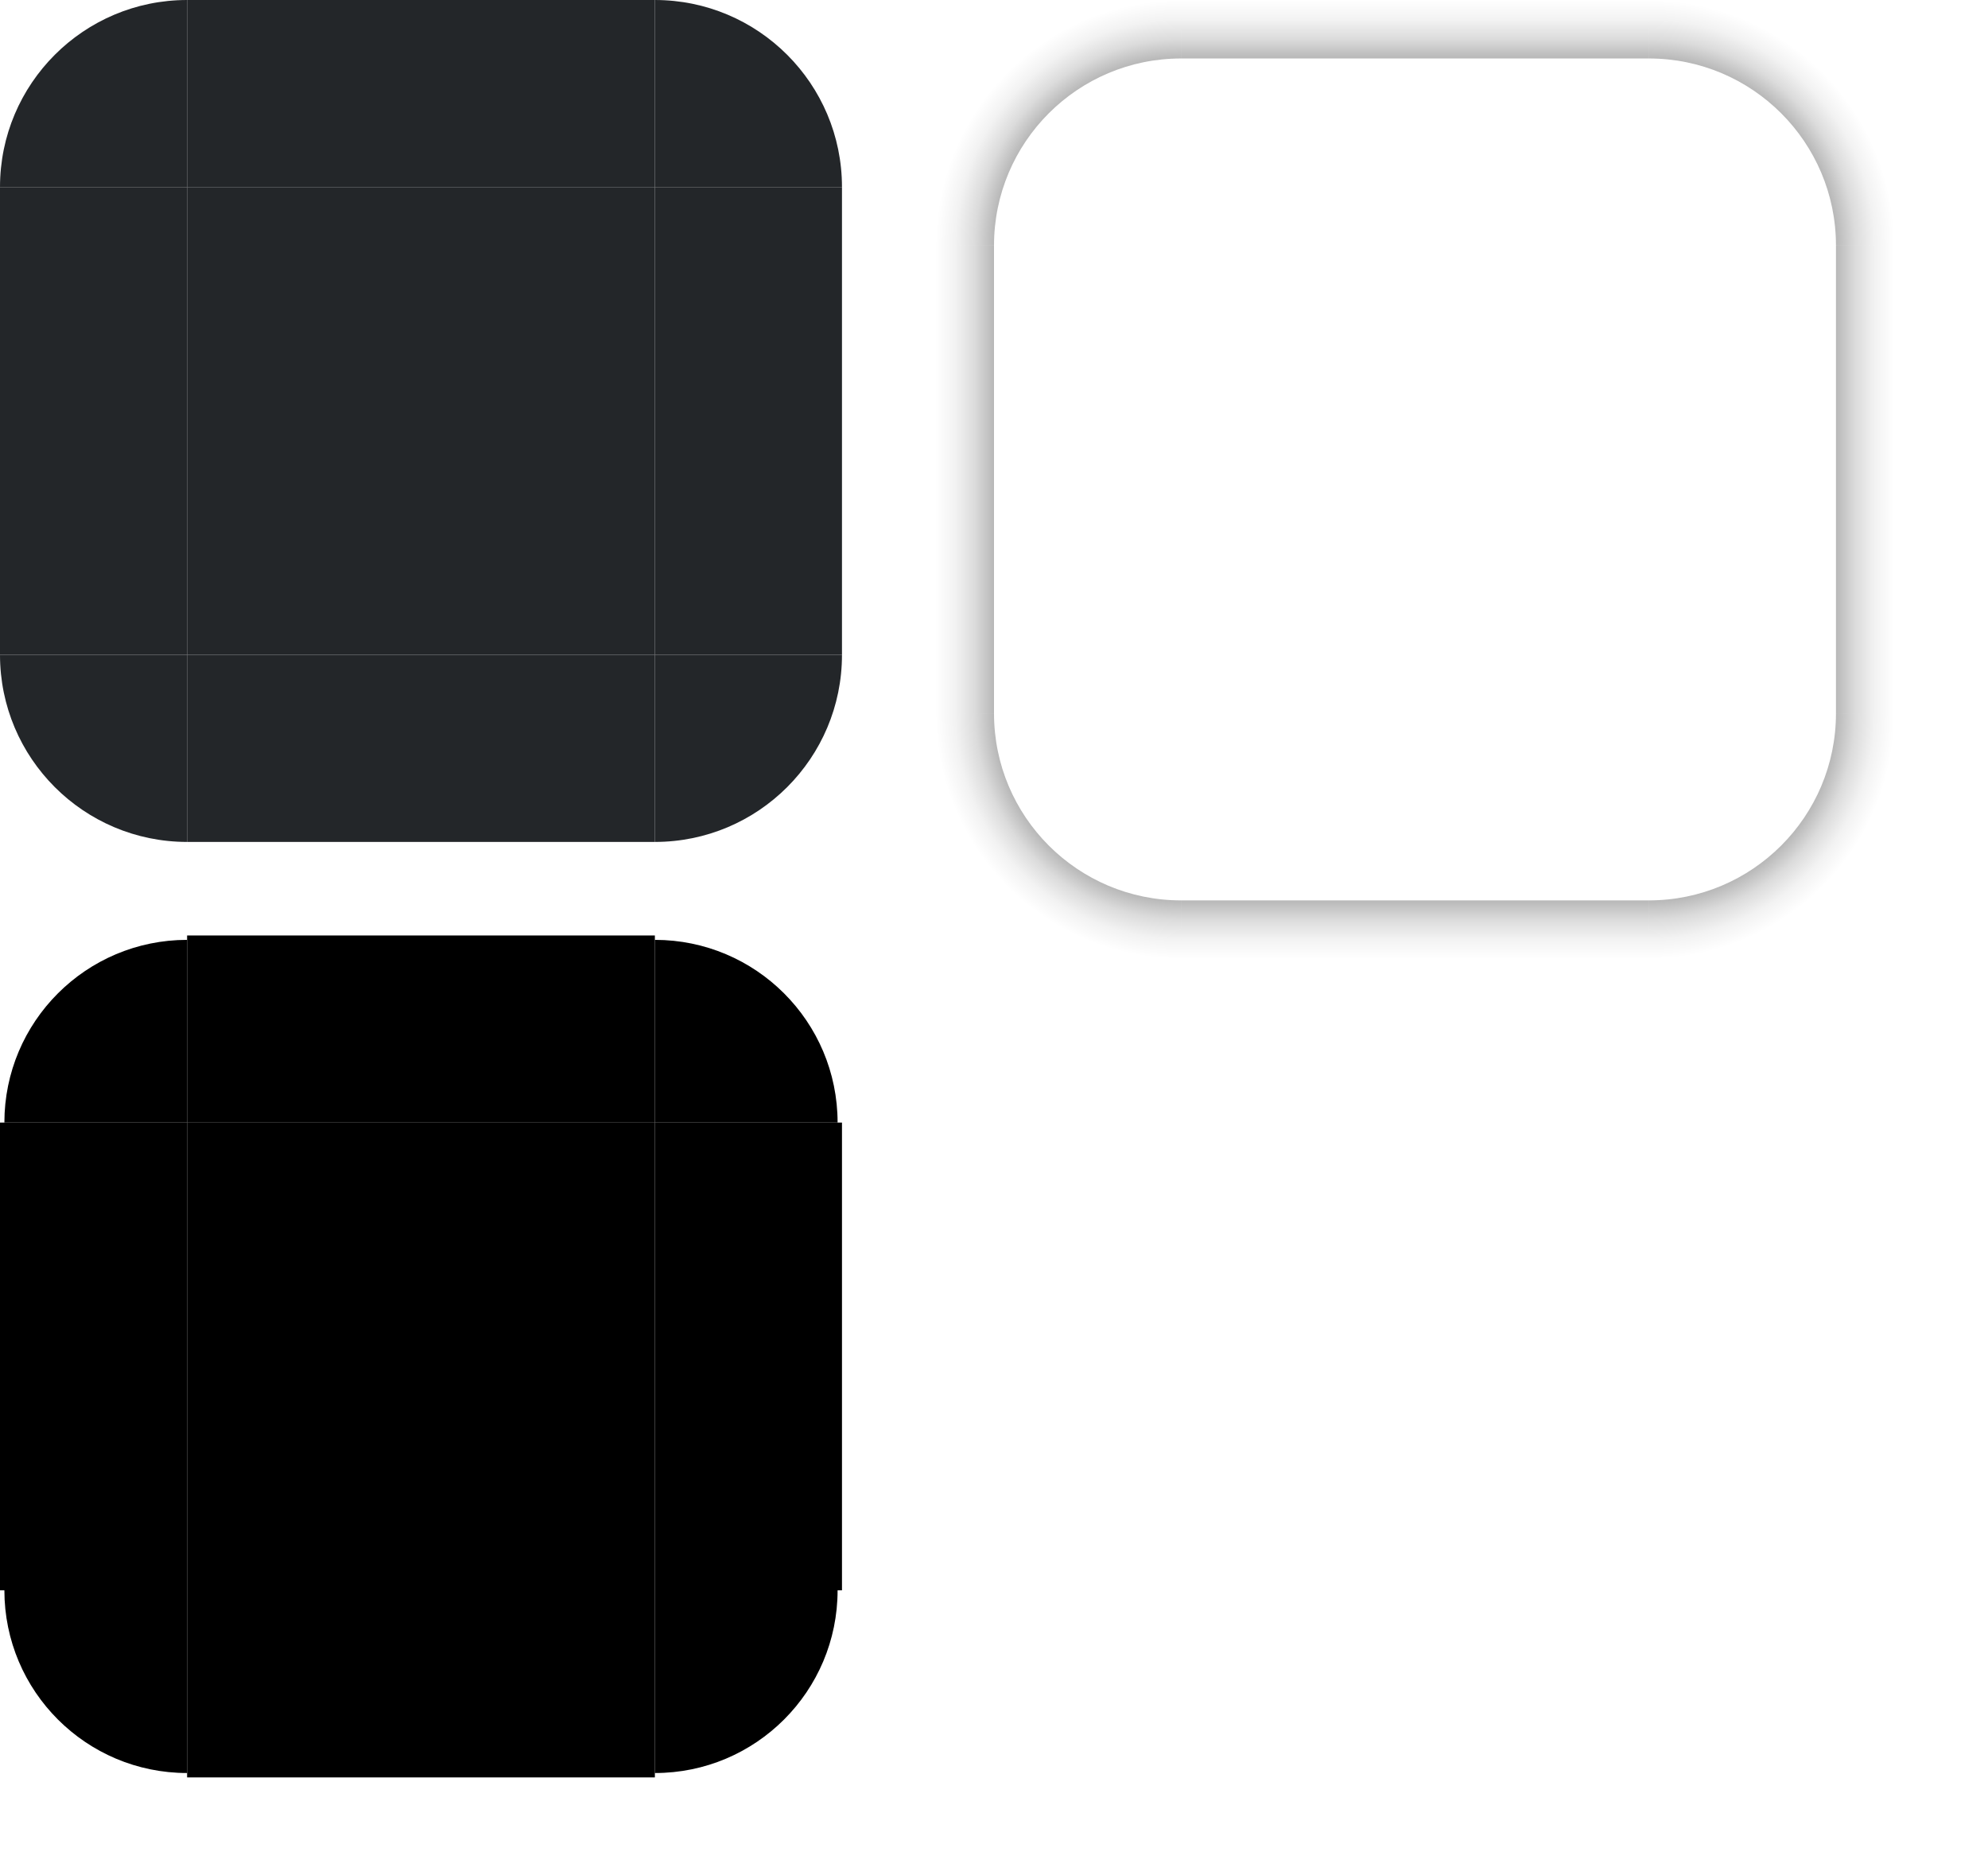
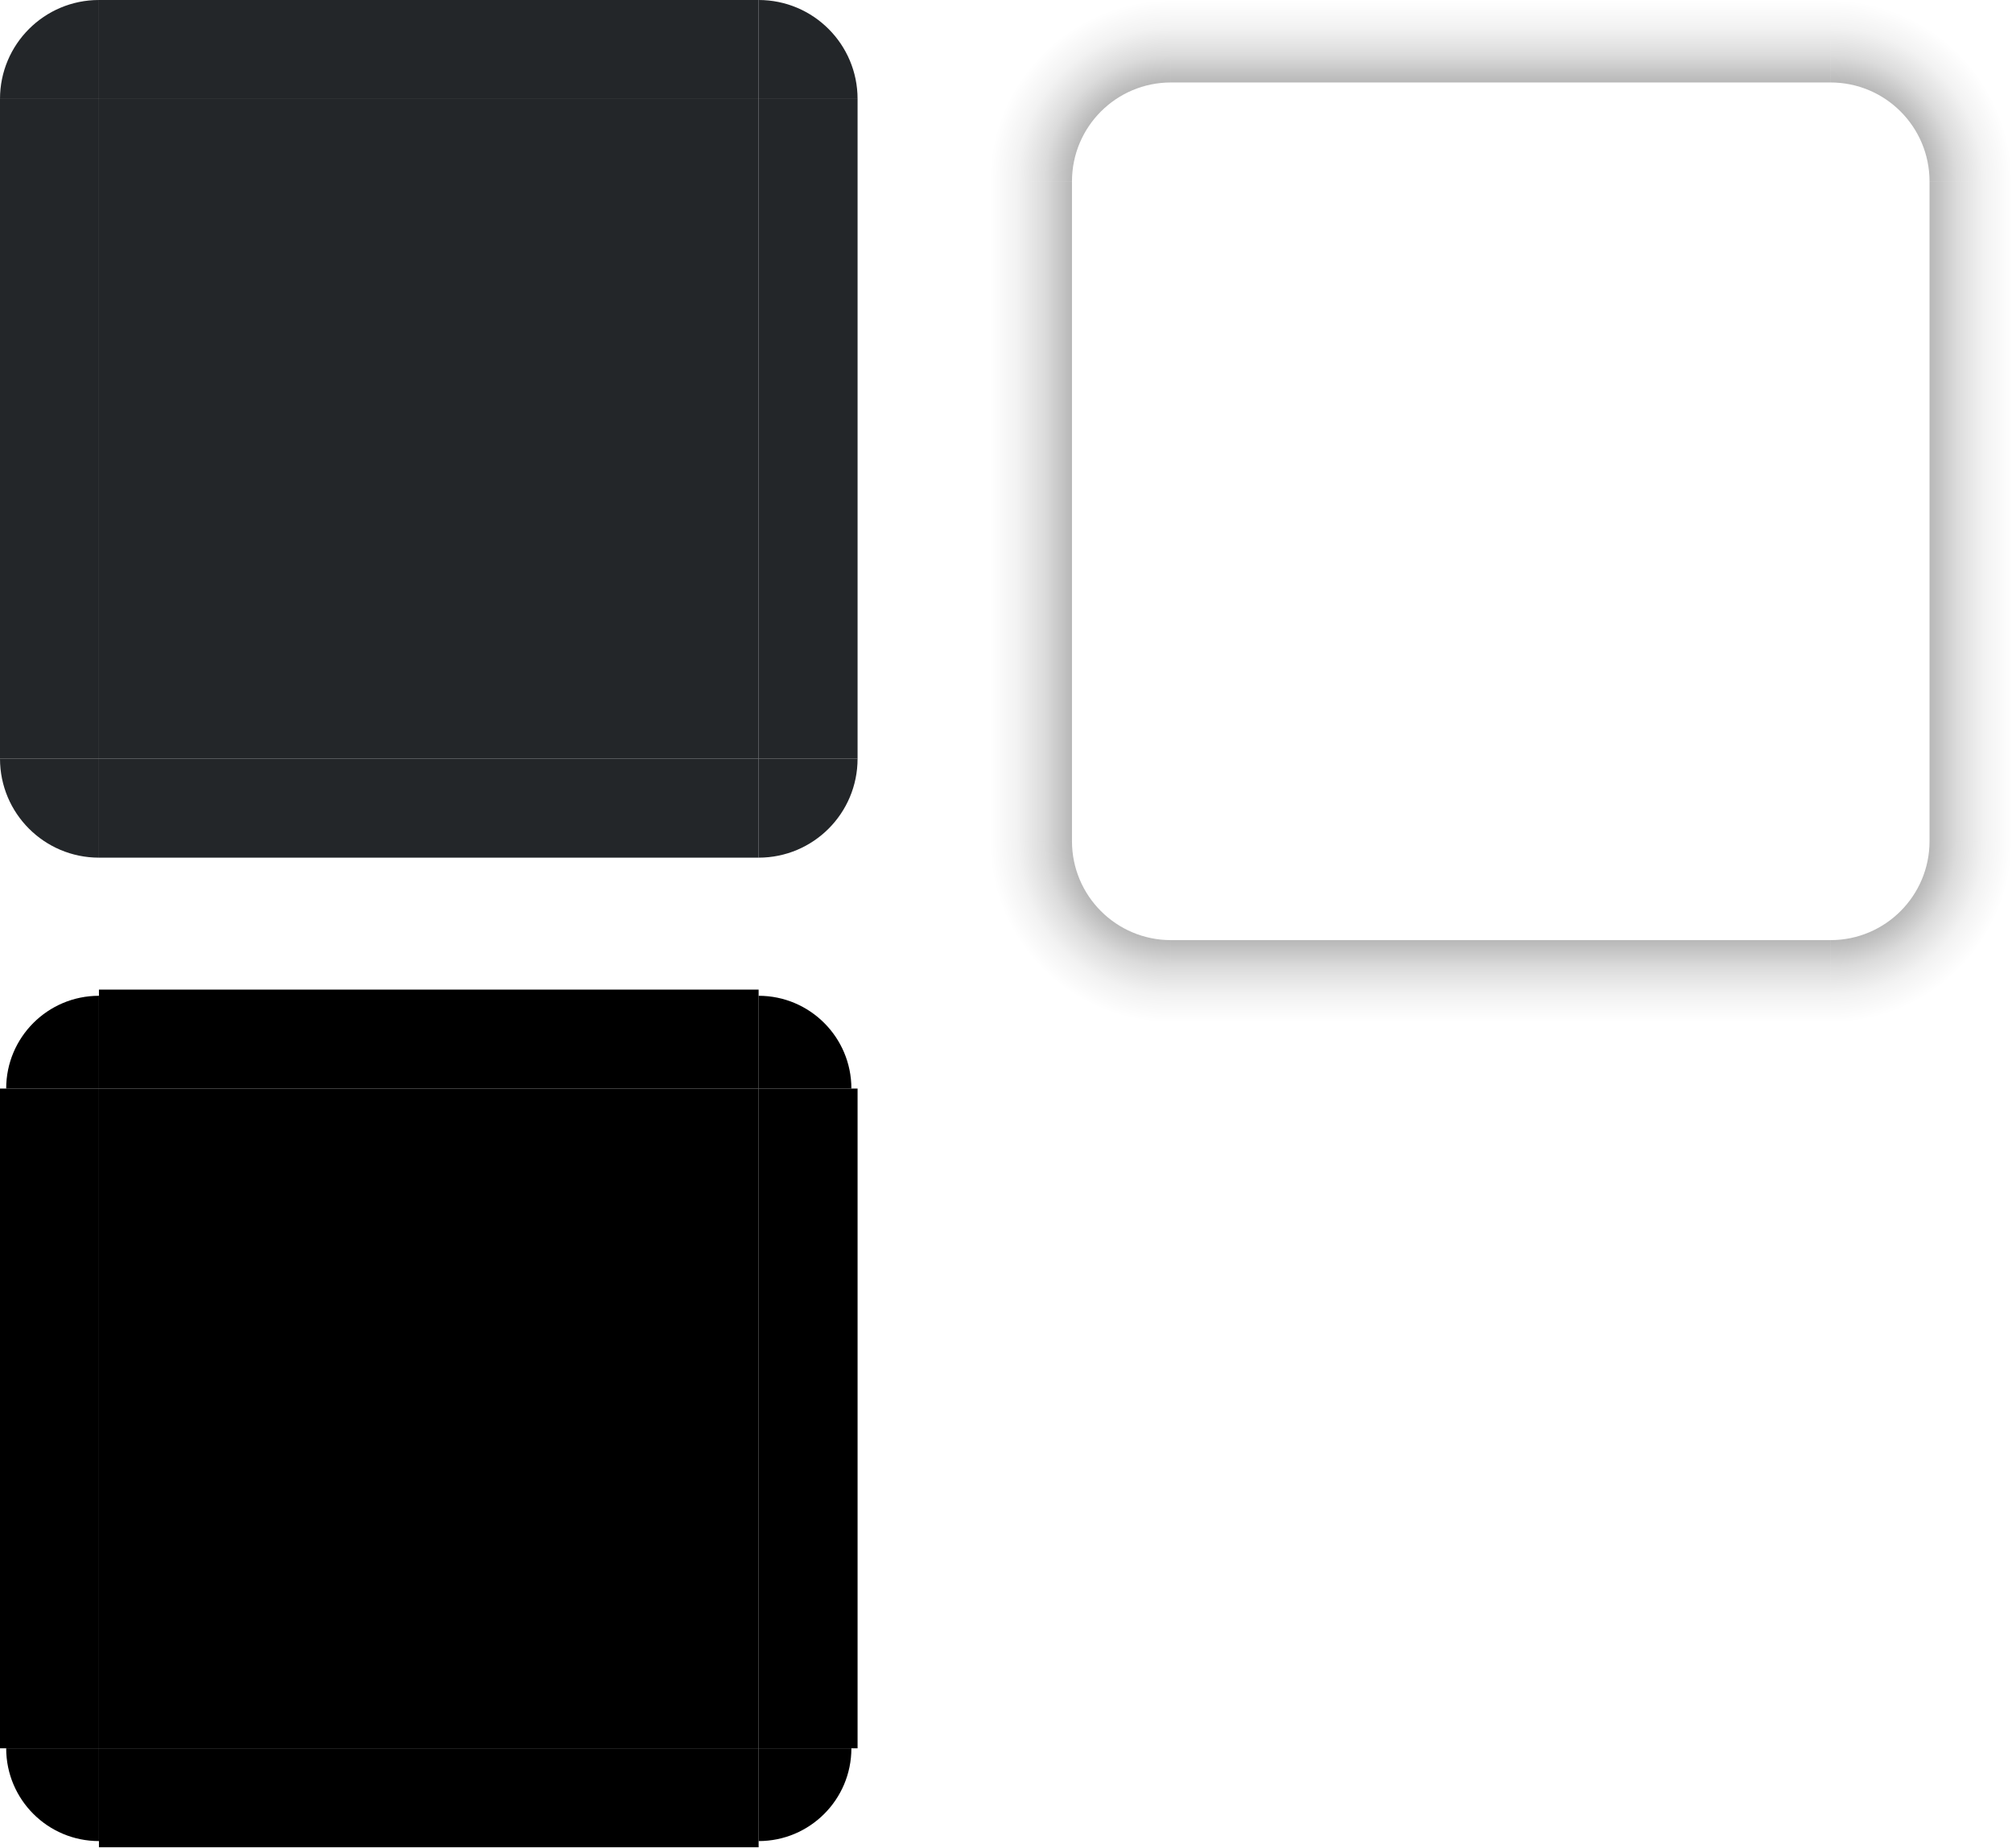
- <svg xmlns="http://www.w3.org/2000/svg" xmlns:xlink="http://www.w3.org/1999/xlink" width="340" height="320" version="1.1">
+ <svg xmlns="http://www.w3.org/2000/svg" xmlns:xlink="http://www.w3.org/1999/xlink" width="244" height="224" version="1.1">
  <defs id="defs-plasma-frame">
    <style type="text/css" id="current-color-scheme">
      .ColorScheme-Text { color: #eff0f1; }
      .ColorScheme-Background { color: #232629; }
      .ColorScheme-Highlight { color: #3daee9; }
    </style>
    <linearGradient id="shadow-linear">
      <stop offset="0" stop-color="#000000" stop-opacity="0.28" />
      <stop offset="0.33" stop-color="#000000" stop-opacity="0.14" />
      <stop offset="0.66" stop-color="#000000" stop-opacity="0.05" />
      <stop offset="1" stop-color="#000000" stop-opacity="0" />
    </linearGradient>
    <linearGradient id="sh-top-grad" x1="0" y1="10" x2="0" y2="0" gradientUnits="userSpaceOnUse" xlink:href="#shadow-linear" />
-     <linearGradient id="sh-bottom-grad" x1="0" y1="32" x2="0" y2="42" gradientUnits="userSpaceOnUse" xlink:href="#shadow-linear" />
+     <linearGradient id="sh-bottom-grad" x1="0" y1="12" x2="0" y2="22" gradientUnits="userSpaceOnUse" xlink:href="#shadow-linear" />
    <linearGradient id="sh-left-grad" x1="10" y1="0" x2="0" y2="0" gradientUnits="userSpaceOnUse" xlink:href="#shadow-linear" />
-     <linearGradient id="sh-right-grad" x1="32" y1="0" x2="42" y2="0" gradientUnits="userSpaceOnUse" xlink:href="#shadow-linear" />
+     <linearGradient id="sh-right-grad" x1="12" y1="0" x2="22" y2="0" gradientUnits="userSpaceOnUse" xlink:href="#shadow-linear" />
    <linearGradient id="shadow-corner-stops">
      <stop offset="0" stop-color="#000000" stop-opacity="0.28" />
-       <stop offset="0.762" stop-color="#000000" stop-opacity="0.28" />
-       <stop offset="0.84" stop-color="#000000" stop-opacity="0.14" />
-       <stop offset="0.919" stop-color="#000000" stop-opacity="0.05" />
+       <stop offset="0.545" stop-color="#000000" stop-opacity="0.28" />
+       <stop offset="0.695" stop-color="#000000" stop-opacity="0.14" />
+       <stop offset="0.845" stop-color="#000000" stop-opacity="0.05" />
      <stop offset="1" stop-color="#000000" stop-opacity="0" />
    </linearGradient>
-     <radialGradient id="sh-radial-tl" cx="42" cy="42" r="42" fx="42" fy="42" gradientUnits="userSpaceOnUse" xlink:href="#shadow-corner-stops" />
-     <radialGradient id="sh-radial-tr" cx="0" cy="42" r="42" fx="0" fy="42" gradientUnits="userSpaceOnUse" xlink:href="#shadow-corner-stops" />
-     <radialGradient id="sh-radial-bl" cx="42" cy="0" r="42" fx="42" fy="0" gradientUnits="userSpaceOnUse" xlink:href="#shadow-corner-stops" />
-     <radialGradient id="sh-radial-br" cx="0" cy="0" r="42" fx="0" fy="0" gradientUnits="userSpaceOnUse" xlink:href="#shadow-corner-stops" />
+     <radialGradient id="sh-radial-tl" cx="22" cy="22" r="22" fx="22" fy="22" gradientUnits="userSpaceOnUse" xlink:href="#shadow-corner-stops" />
+     <radialGradient id="sh-radial-tr" cx="0" cy="22" r="22" fx="0" fy="22" gradientUnits="userSpaceOnUse" xlink:href="#shadow-corner-stops" />
+     <radialGradient id="sh-radial-bl" cx="22" cy="0" r="22" fx="22" fy="0" gradientUnits="userSpaceOnUse" xlink:href="#shadow-corner-stops" />
+     <radialGradient id="sh-radial-br" cx="0" cy="0" r="22" fx="0" fy="0" gradientUnits="userSpaceOnUse" xlink:href="#shadow-corner-stops" />
  </defs>
-   <path id="topleft" class="ColorScheme-Background" style="fill:currentColor; fill-opacity:1.0;" d="M 32,0 C 14.327,0 0,14.327 0,32 V 32 H 32 Z" />
-   <rect id="top" class="ColorScheme-Background" style="fill:currentColor; fill-opacity:1.0;" x="32" y="0" width="80" height="32" />
-   <path id="topright" class="ColorScheme-Background" style="fill:currentColor; fill-opacity:1.0;" d="M 112,0 C 129.673,0 144,14.327 144,32 H 112 Z" />
-   <rect id="left" class="ColorScheme-Background" style="fill:currentColor; fill-opacity:1.0;" x="0" y="32" width="32" height="80" />
-   <rect id="center" class="ColorScheme-Background" style="fill:currentColor; fill-opacity:1.0;" x="32" y="32" width="80" height="80" />
-   <rect id="right" class="ColorScheme-Background" style="fill:currentColor; fill-opacity:1.0;" x="112" y="32" width="32" height="80" />
-   <path id="bottomleft" class="ColorScheme-Background" style="fill:currentColor; fill-opacity:1.0;" d="M 0,112 C 0,129.673 14.327,144 32,144 V 112 Z" />
-   <rect id="bottom" class="ColorScheme-Background" style="fill:currentColor; fill-opacity:1.0;" x="32" y="112" width="80" height="32" />
-   <path id="bottomright" class="ColorScheme-Background" style="fill:currentColor; fill-opacity:1.0;" d="M 144,112 C 144,129.673 129.673,144 112,144 V 112 Z" />
-   <rect id="hint-top-margin" x="62" y="0" width="8" height="12" fill="none" opacity="0.001" />
-   <rect id="hint-bottom-margin" x="62" y="132" width="8" height="12" fill="none" opacity="0.001" />
-   <rect id="hint-left-margin" x="0" y="62" width="12" height="8" fill="none" opacity="0.001" />
-   <rect id="hint-right-margin" x="132" y="62" width="12" height="8" fill="none" opacity="0.001" />
-   <path id="mask-topleft" fill="#000000" d="M 0.75,192 H 0 H 32 V 160 V 160.75 C 14.741,160.75 0.75,174.741 0.75,192 Z" />
-   <rect id="mask-top" fill="#000000" x="32" y="160" width="80" height="32" />
-   <path id="mask-topright" fill="#000000" d="M 143.25,192 H 144 H 112 V 160 V 160.75 C 129.259,160.75 143.25,174.741 143.25,192 Z" />
-   <rect id="mask-left" fill="#000000" x="0" y="192" width="32" height="80" />
-   <rect id="mask-center" fill="#000000" x="32" y="192" width="80" height="80" />
-   <rect id="mask-right" fill="#000000" x="112" y="192" width="32" height="80" />
-   <path id="mask-bottomleft" fill="#000000" d="M 0.75,272 H 0 H 32 V 304 V 303.25 C 14.741,303.25 0.75,289.259 0.75,272 Z" />
-   <rect id="mask-bottom" fill="#000000" x="32" y="272" width="80" height="32" />
-   <path id="mask-bottomright" fill="#000000" d="M 143.25,272 H 144 H 112 V 304 V 303.25 C 129.259,303.25 143.25,289.259 143.25,272 Z" />
-   <g id="shadow-topleft" transform="translate(160, 0)">
-     <path fill="url(#sh-radial-tl)" d="M 0,0 H 42 V 10 C 24.327,10 10,24.327 10,42 H 0 Z" />
-     <path d="M 10,42 C 10,24.327 24.327,10 42,10 V 42 H 10 Z" opacity="0.001" fill="#000000" />
+   <path id="topleft" class="ColorScheme-Background" style="fill:currentColor; fill-opacity:1.0;" d="M 12,0 A 12 12 0 0 0 0,12 H 12 Z" />
+   <rect id="top" class="ColorScheme-Background" style="fill:currentColor; fill-opacity:1.0;" x="12" y="0" width="80" height="12" />
+   <path id="topright" class="ColorScheme-Background" style="fill:currentColor; fill-opacity:1.0;" d="M 92,0 A 12 12 0 0 1 104,12 H 92 Z" />
+   <rect id="left" class="ColorScheme-Background" style="fill:currentColor; fill-opacity:1.0;" x="0" y="12" width="12" height="80" />
+   <rect id="center" class="ColorScheme-Background" style="fill:currentColor; fill-opacity:1.0;" x="12" y="12" width="80" height="80" />
+   <rect id="right" class="ColorScheme-Background" style="fill:currentColor; fill-opacity:1.0;" x="92" y="12" width="12" height="80" />
+   <path id="bottomleft" class="ColorScheme-Background" style="fill:currentColor; fill-opacity:1.0;" d="M 0,92 A 12 12 0 0 0 12,104 V 92 Z" />
+   <rect id="bottom" class="ColorScheme-Background" style="fill:currentColor; fill-opacity:1.0;" x="12" y="92" width="80" height="12" />
+   <path id="bottomright" class="ColorScheme-Background" style="fill:currentColor; fill-opacity:1.0;" d="M 104,92 A 12 12 0 0 1 92,104 V 92 Z" />
+   <rect id="hint-top-margin" x="48" y="0" width="8" height="12" fill="none" opacity="0.001" />
+   <rect id="hint-bottom-margin" x="48" y="92" width="8" height="12" fill="none" opacity="0.001" />
+   <rect id="hint-left-margin" x="0" y="48" width="12" height="8" fill="none" opacity="0.001" />
+   <rect id="hint-right-margin" x="92" y="48" width="12" height="8" fill="none" opacity="0.001" />
+   <path id="mask-topleft" fill="#000000" d="M 0.75,132 H 0 H 12 V 120 V 120.75 A 11.25 11.25 0 0 0 0.75,132 Z" />
+   <rect id="mask-top" fill="#000000" x="12" y="120" width="80" height="12" />
+   <path id="mask-topright" fill="#000000" d="M 103.25,132 H 104 H 92 V 120 V 120.75 A 11.25 11.25 0 0 1 103.25,132 Z" />
+   <rect id="mask-left" fill="#000000" x="0" y="132" width="12" height="80" />
+   <rect id="mask-center" fill="#000000" x="12" y="132" width="80" height="80" />
+   <rect id="mask-right" fill="#000000" x="92" y="132" width="12" height="80" />
+   <path id="mask-bottomleft" fill="#000000" d="M 0.75,212 H 0 H 12 V 224 V 223.25 A 11.25 11.25 0 0 1 0.75,212 Z" />
+   <rect id="mask-bottom" fill="#000000" x="12" y="212" width="80" height="12" />
+   <path id="mask-bottomright" fill="#000000" d="M 103.25,212 H 104 H 92 V 224 V 223.25 A 11.25 11.25 0 0 0 103.25,212 Z" />
+   <g id="shadow-topleft" transform="translate(120, 0)">
+     <path fill="url(#sh-radial-tl)" d="M 0,0 H 22 V 10 A 12 12 0 0 0 10,22 H 0 Z" />
+     <path d="M 10,22 A 12 12 0 0 1 22,10 V 22 H 10 Z" opacity="0.001" fill="#000000" />
  </g>
-   <g id="shadow-top" transform="translate(202, 0)">
+   <g id="shadow-top" transform="translate(142, 0)">
    <rect x="0" y="0" width="80" height="10" fill="url(#sh-top-grad)" />
-     <rect x="0" y="10" width="80" height="32" opacity="0.001" fill="#000000" />
+     <rect x="0" y="10" width="80" height="12" opacity="0.001" fill="#000000" />
  </g>
-   <g id="shadow-topright" transform="translate(282, 0)">
-     <path fill="url(#sh-radial-tr)" d="M 0,0 H 42 V 42 H 32 C 32,24.327 17.673,10 0,10 Z" />
-     <path d="M 0,10 C 17.673,10 32,24.327 32,42 H 0 Z" opacity="0.001" fill="#000000" />
+   <g id="shadow-topright" transform="translate(222, 0)">
+     <path fill="url(#sh-radial-tr)" d="M 0,0 H 22 V 22 H 12 A 12 12 0 0 0 0,10 Z" />
+     <path d="M 0,10 A 12 12 0 0 1 12,22 H 0 Z" opacity="0.001" fill="#000000" />
  </g>
-   <g id="shadow-left" transform="translate(160, 42)">
+   <g id="shadow-left" transform="translate(120, 22)">
    <rect x="0" y="0" width="10" height="80" fill="url(#sh-left-grad)" />
-     <rect x="10" y="0" width="32" height="80" opacity="0.001" fill="#000000" />
+     <rect x="10" y="0" width="12" height="80" opacity="0.001" fill="#000000" />
  </g>
-   <rect id="shadow-center" x="202" y="42" width="80" height="80" opacity="0.001" fill="#000000" />
-   <g id="shadow-right" transform="translate(282, 42)">
-     <rect x="0" y="0" width="32" height="80" opacity="0.001" fill="#000000" />
-     <rect x="32" y="0" width="10" height="80" fill="url(#sh-right-grad)" />
+   <rect id="shadow-center" x="142" y="22" width="80" height="80" opacity="0.001" fill="#000000" />
+   <g id="shadow-right" transform="translate(222, 22)">
+     <rect x="0" y="0" width="12" height="80" opacity="0.001" fill="#000000" />
+     <rect x="12" y="0" width="10" height="80" fill="url(#sh-right-grad)" />
  </g>
-   <g id="shadow-bottomleft" transform="translate(160, 122)">
-     <path fill="url(#sh-radial-bl)" d="M 0,0 H 10 C 10,17.673 24.327,32 42,32 V 42 H 0 Z" />
-     <path d="M 10,0 C 10,17.673 24.327,32 42,32 V 0 Z" opacity="0.001" fill="#000000" />
+   <g id="shadow-bottomleft" transform="translate(120, 102)">
+     <path fill="url(#sh-radial-bl)" d="M 0,0 H 10 A 12 12 0 0 0 22,12 V 22 H 0 Z" />
+     <path d="M 10,0 A 12 12 0 0 0 22,12 V 0 Z" opacity="0.001" fill="#000000" />
  </g>
-   <g id="shadow-bottom" transform="translate(202, 122)">
-     <rect x="0" y="0" width="80" height="32" opacity="0.001" fill="#000000" />
-     <rect x="0" y="32" width="80" height="10" fill="url(#sh-bottom-grad)" />
+   <g id="shadow-bottom" transform="translate(142, 102)">
+     <rect x="0" y="0" width="80" height="12" opacity="0.001" fill="#000000" />
+     <rect x="0" y="12" width="80" height="10" fill="url(#sh-bottom-grad)" />
  </g>
-   <g id="shadow-bottomright" transform="translate(282, 122)">
-     <path fill="url(#sh-radial-br)" d="M 32,0 H 42 V 42 H 0 V 32 C 17.673,32 32,17.673 32,0 Z" />
-     <path d="M 0,0 H 32 C 32,17.673 17.673,32 0,32 Z" opacity="0.001" fill="#000000" />
+   <g id="shadow-bottomright" transform="translate(222, 102)">
+     <path fill="url(#sh-radial-br)" d="M 12,0 H 22 V 22 H 0 V 12 A 12 12 0 0 0 12,0 Z" />
+     <path d="M 0,0 H 12 A 12 12 0 0 1 0,12 Z" opacity="0.001" fill="#000000" />
  </g>
-   <rect id="shadow-hint-top-margin" x="238" y="0" width="8" height="10" fill="none" opacity="0.001" />
-   <rect id="shadow-hint-bottom-margin" x="238" y="154" width="8" height="10" fill="none" opacity="0.001" />
-   <rect id="shadow-hint-left-margin" x="160" y="78" width="10" height="8" fill="none" opacity="0.001" />
-   <rect id="shadow-hint-right-margin" x="314" y="78" width="10" height="8" fill="none" opacity="0.001" />
-   <rect id="shadow-hint-top-inset" x="242" y="0" width="8" height="10" fill="none" opacity="0.001" />
-   <rect id="shadow-hint-bottom-inset" x="242" y="154" width="8" height="10" fill="none" opacity="0.001" />
-   <rect id="shadow-hint-left-inset" x="160" y="82" width="10" height="8" fill="none" opacity="0.001" />
-   <rect id="shadow-hint-right-inset" x="314" y="82" width="10" height="8" fill="none" opacity="0.001" />
+   <rect id="shadow-hint-top-margin" x="178" y="0" width="8" height="10" fill="none" opacity="0.001" />
+   <rect id="shadow-hint-bottom-margin" x="178" y="114" width="8" height="10" fill="none" opacity="0.001" />
+   <rect id="shadow-hint-left-margin" x="120" y="58" width="10" height="8" fill="none" opacity="0.001" />
+   <rect id="shadow-hint-right-margin" x="234" y="58" width="10" height="8" fill="none" opacity="0.001" />
+   <rect id="shadow-hint-top-inset" x="182" y="0" width="8" height="10" fill="none" opacity="0.001" />
+   <rect id="shadow-hint-bottom-inset" x="182" y="114" width="8" height="10" fill="none" opacity="0.001" />
+   <rect id="shadow-hint-left-inset" x="120" y="62" width="10" height="8" fill="none" opacity="0.001" />
+   <rect id="shadow-hint-right-inset" x="234" y="62" width="10" height="8" fill="none" opacity="0.001" />
</svg>
